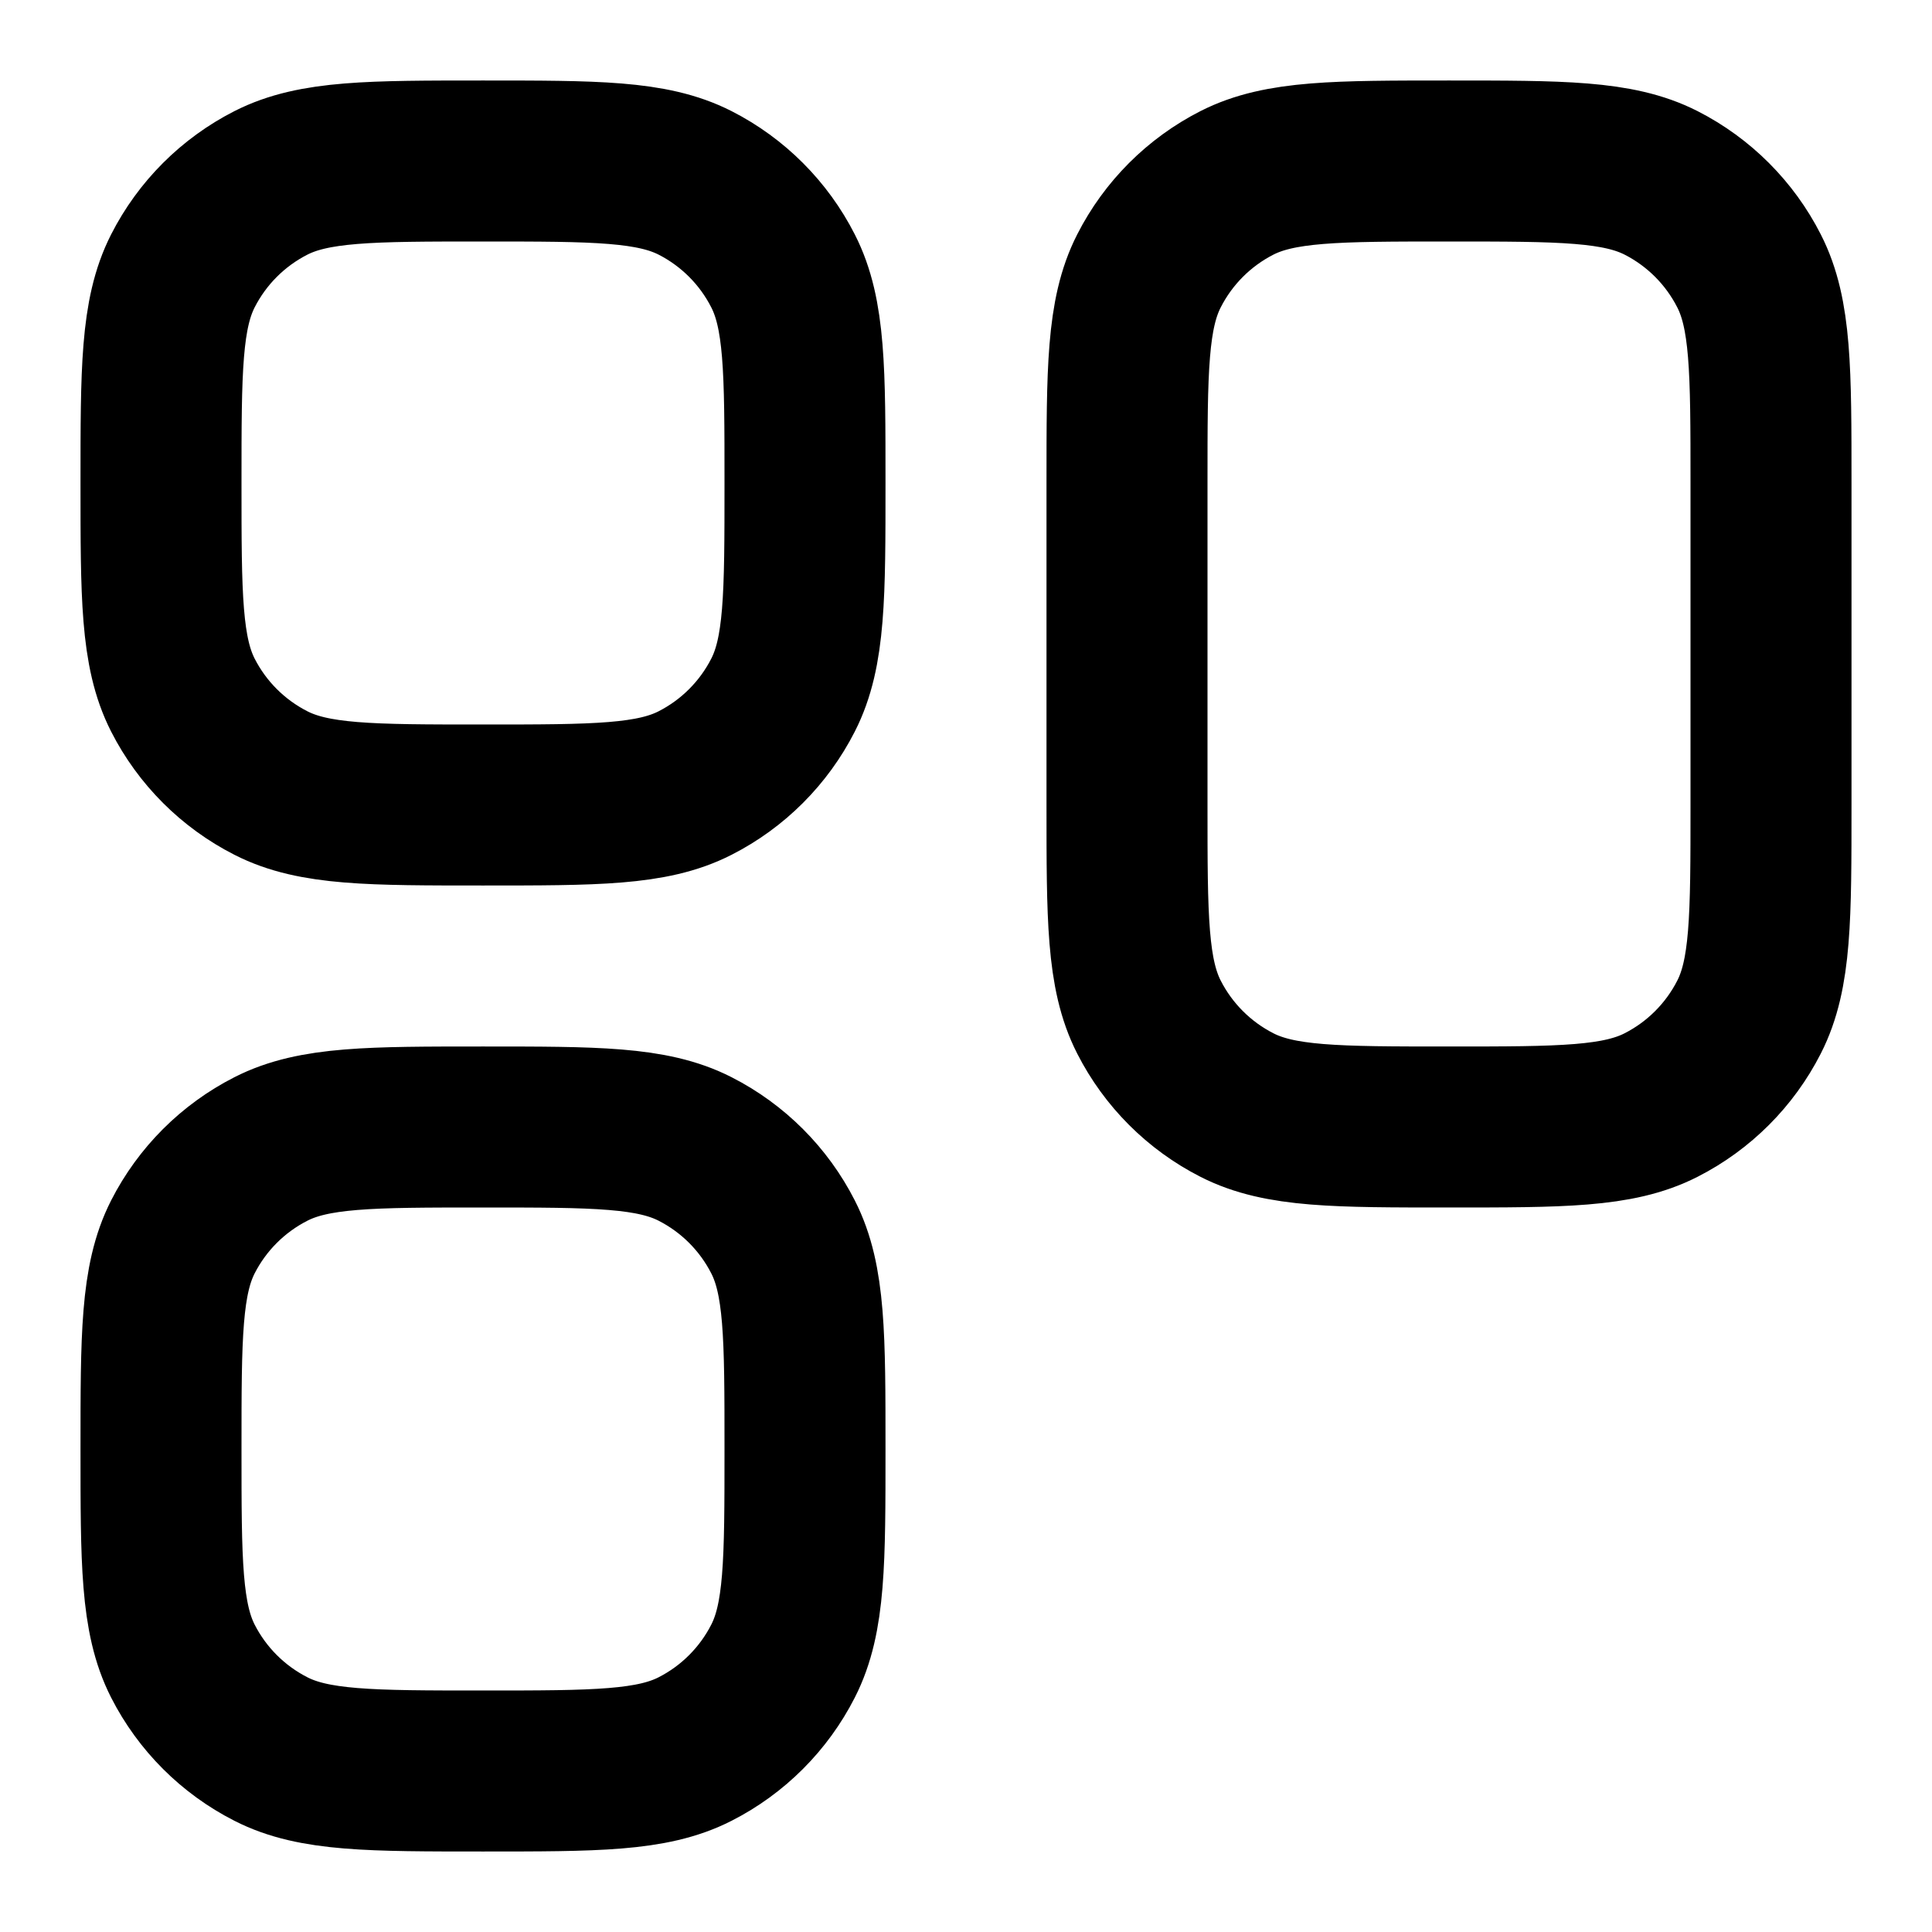
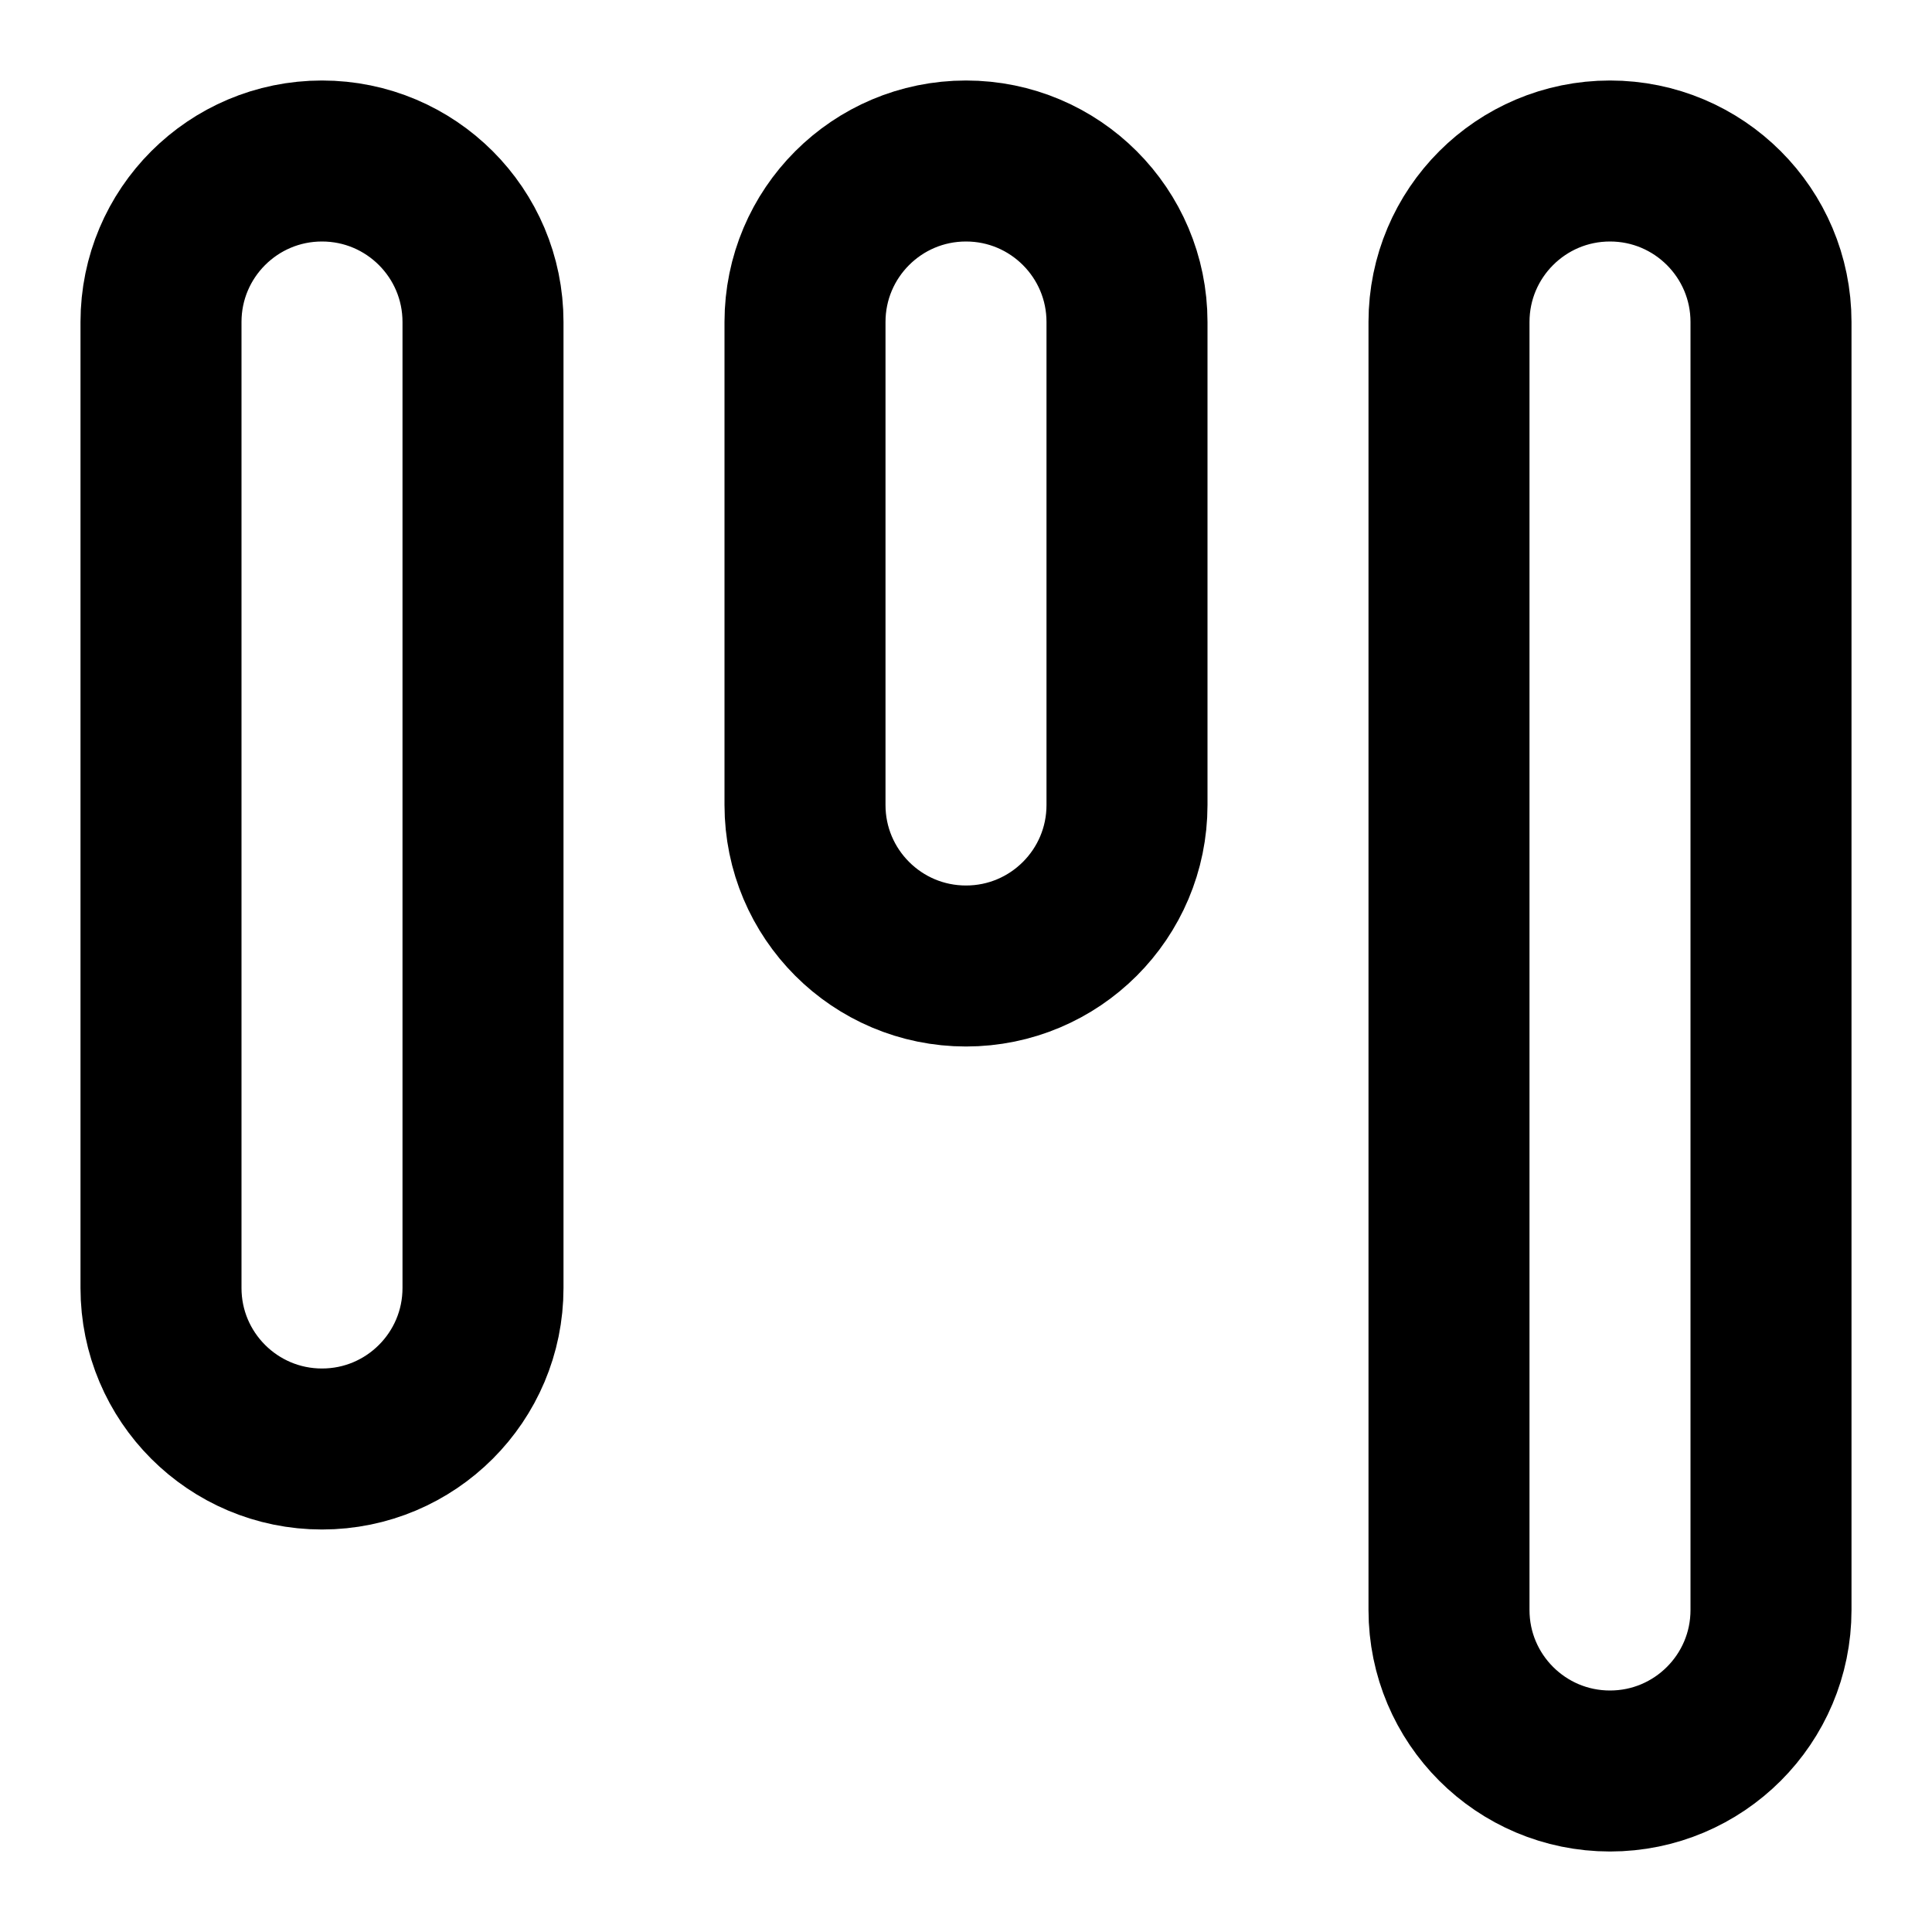
<svg xmlns="http://www.w3.org/2000/svg" width="24" height="24" viewBox="0 0 24 24" fill="none" stroke="currentColor" stroke-width="2" stroke-linecap="round" stroke-linejoin="round">
-   <path d="M6 2c1.4 0 2.1 0 2.635.272a2.5 2.5 0 0 1 1.092 1.093C10 3.9 10 4.6 10 6s0 2.1-.273 2.635a2.5 2.5 0 0 1-1.092 1.092C8.1 10 7.4 10 6 10s-2.1 0-2.635-.273a2.5 2.5 0 0 1-1.093-1.092C2 8.1 2 7.4 2 6s0-2.1.272-2.635a2.5 2.5 0 0 1 1.093-1.093C3.9 2 4.6 2 6 2m0 12c1.4 0 2.1 0 2.635.273a2.5 2.5 0 0 1 1.092 1.092C10 15.9 10 16.6 10 18s0 2.1-.273 2.635a2.5 2.5 0 0 1-1.092 1.092C8.1 22 7.4 22 6 22s-2.1 0-2.635-.273a2.5 2.5 0 0 1-1.093-1.092C2 20.1 2 19.4 2 18s0-2.1.272-2.635a2.5 2.5 0 0 1 1.093-1.092C3.9 14 4.6 14 6 14M18 2c1.4 0 2.1 0 2.635.272a2.5 2.5 0 0 1 1.092 1.093C22 3.9 22 4.6 22 6v4c0 1.4 0 2.1-.273 2.635a2.5 2.5 0 0 1-1.092 1.092C20.1 14 19.4 14 18 14s-2.1 0-2.635-.273a2.5 2.5 0 0 1-1.092-1.092C14 12.1 14 11.4 14 10V6c0-1.4 0-2.1.273-2.635a2.5 2.5 0 0 1 1.092-1.093C15.9 2 16.6 2 18 2" />
+   <path d="M2 4v12a2 2 0 0 0 4 0V4a2 2 0 0 0-4 0m8 0v6a2 2 0 0 0 4 0V4a2 2 0 0 0-4 0m8 0v16a2 2 0 0 0 4 0V4a2 2 0 0 0-4 0" />
</svg>
